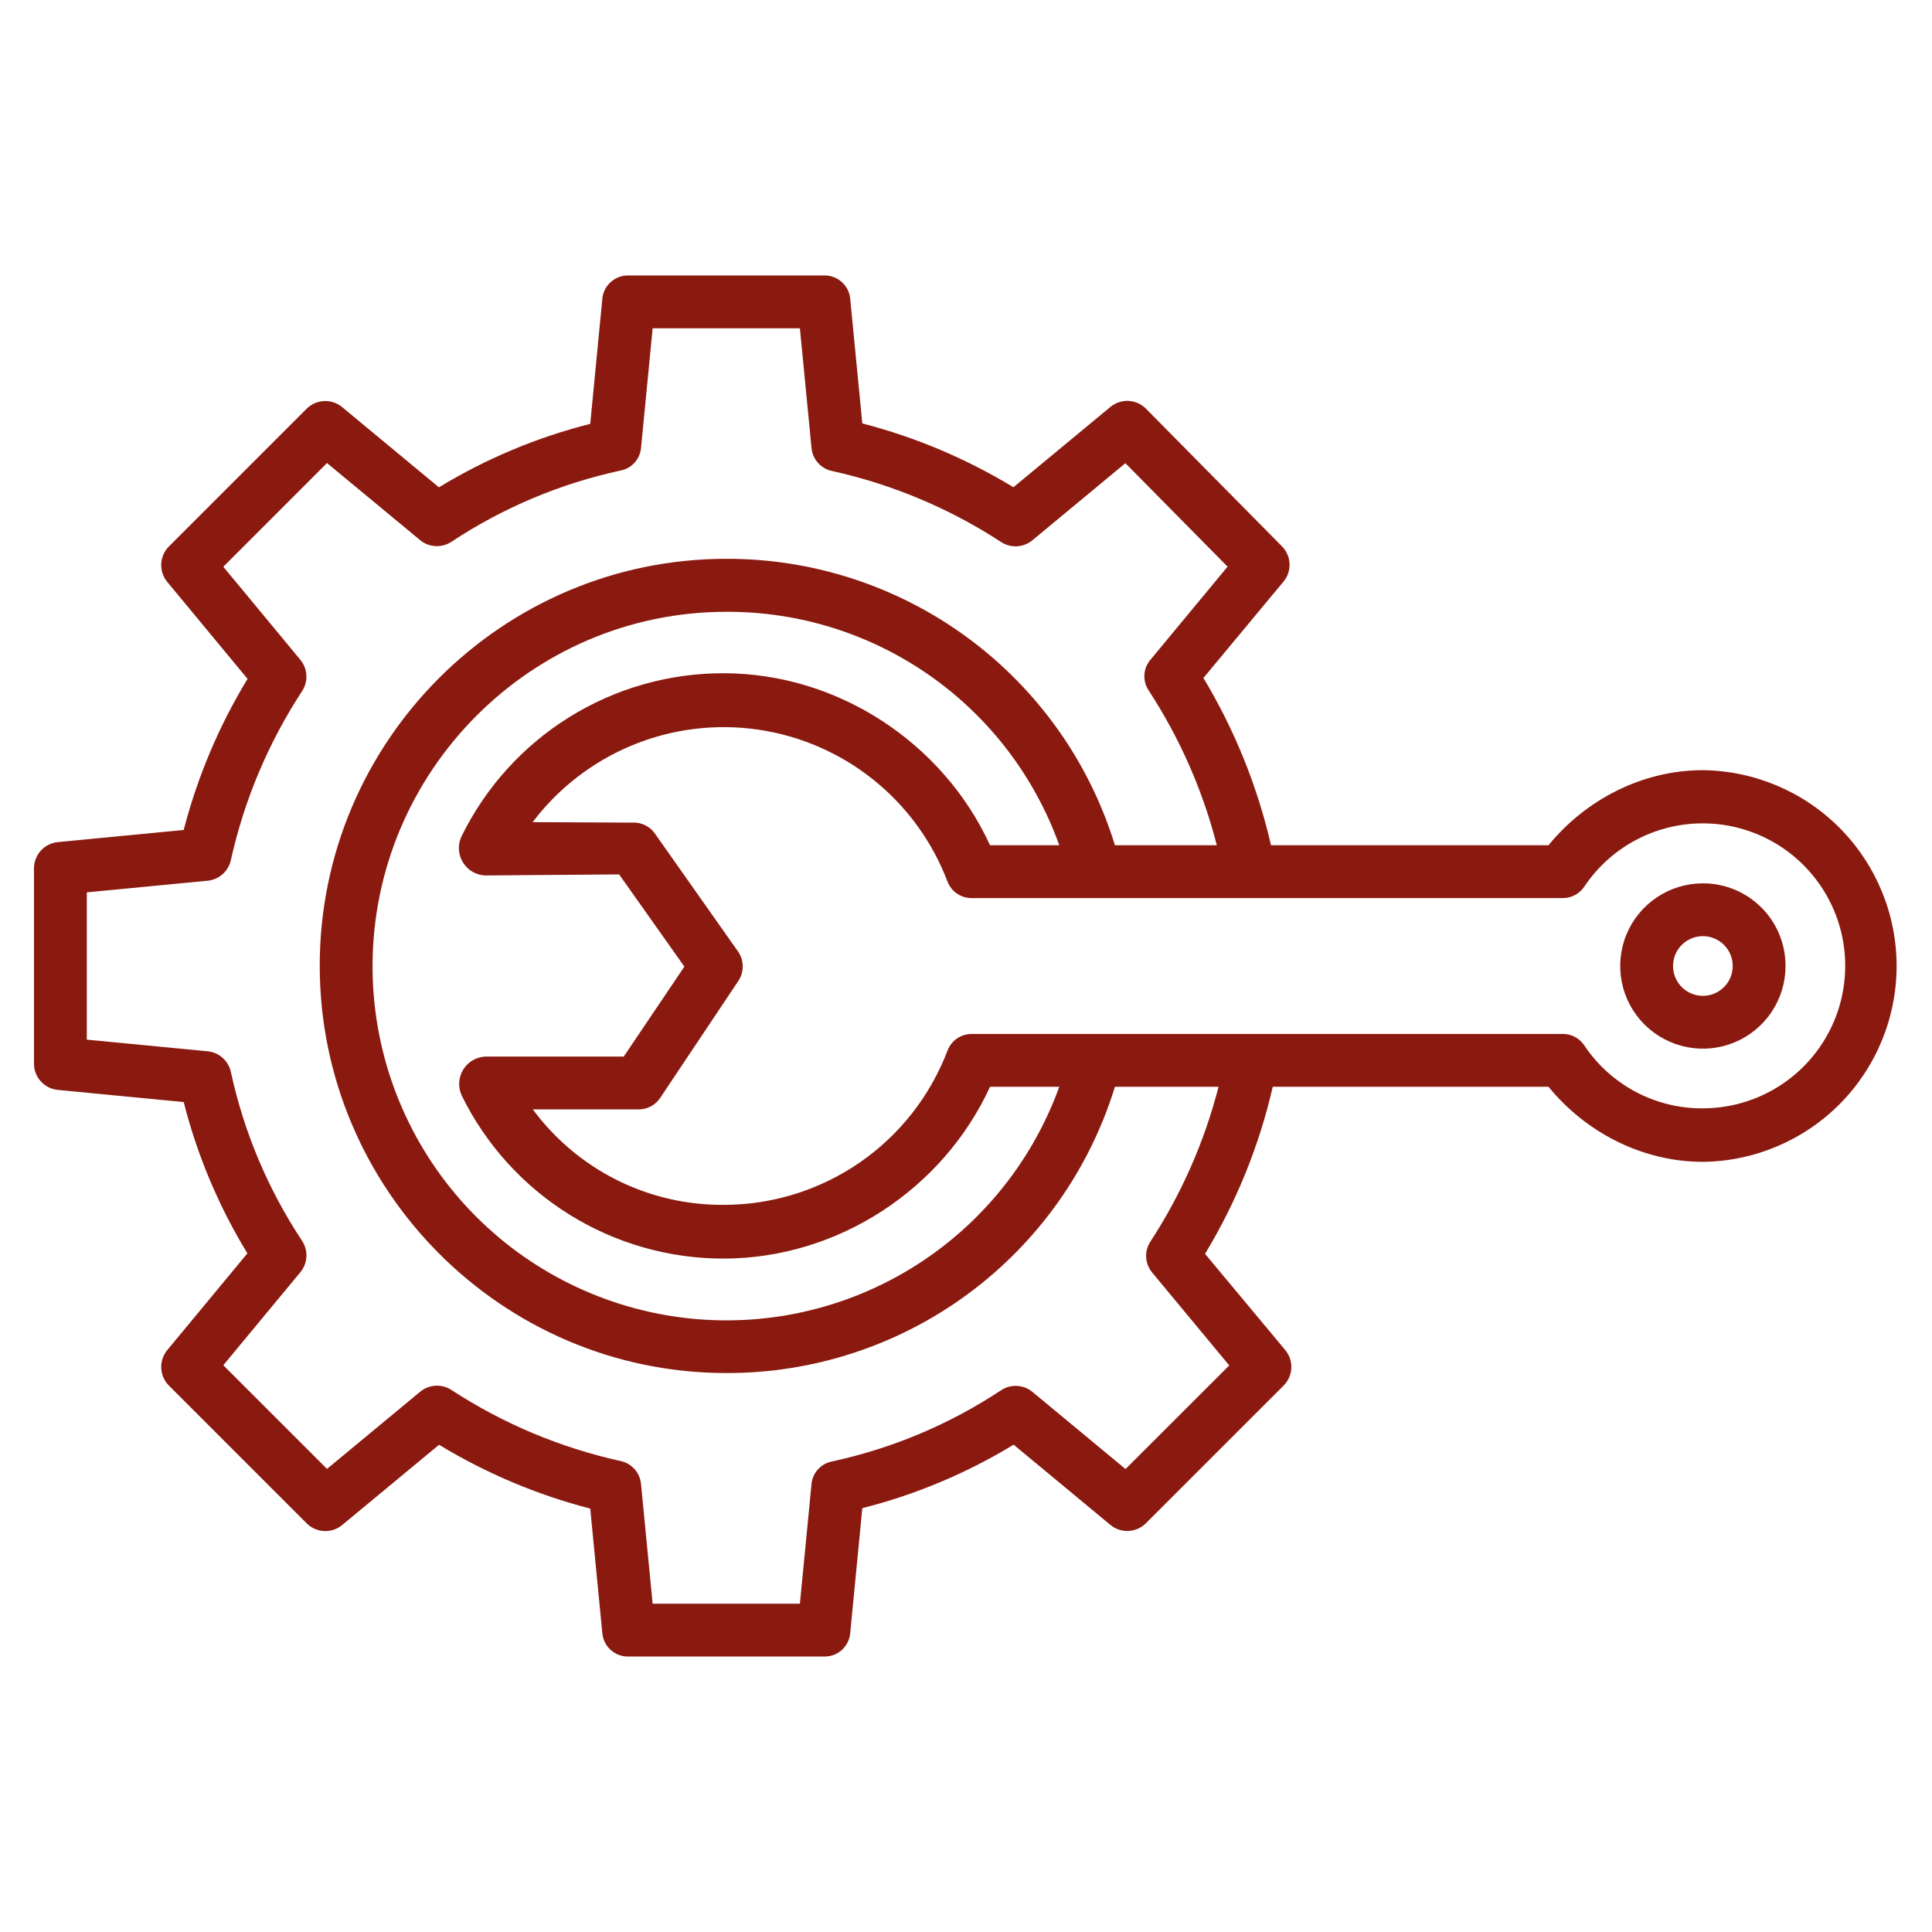
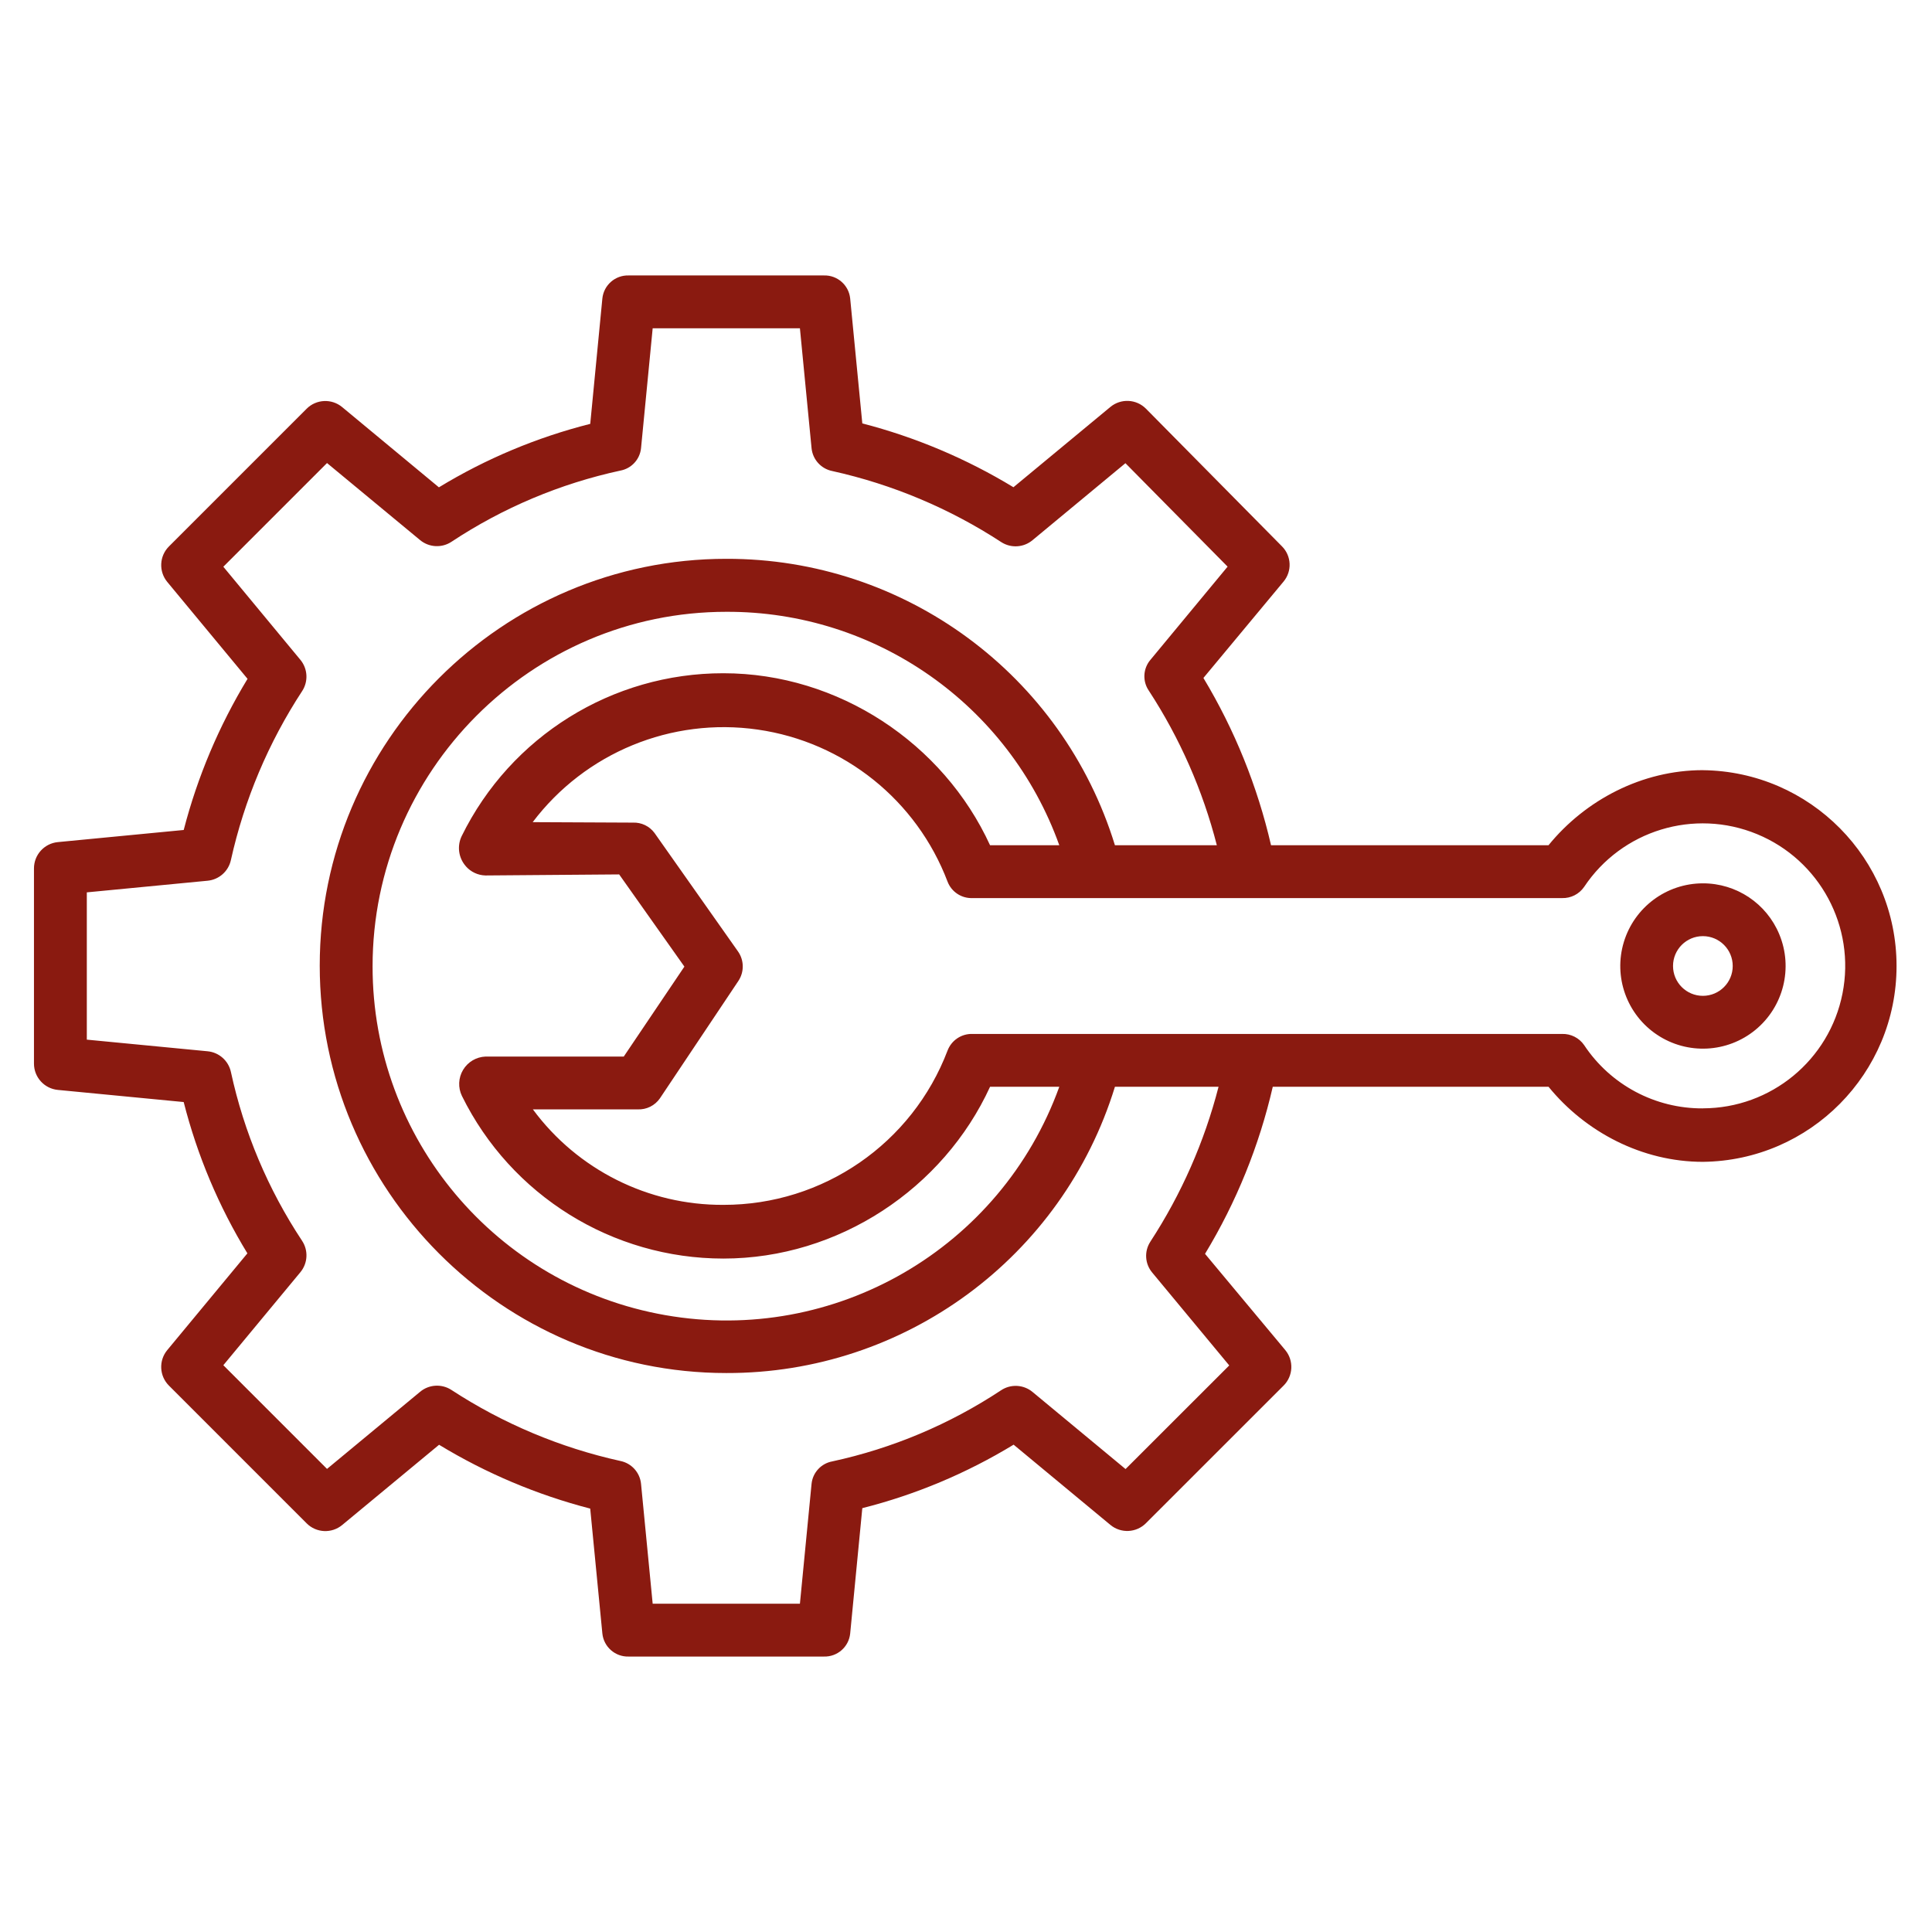
- <svg xmlns="http://www.w3.org/2000/svg" width="79" height="79" viewBox="0 0 79 79" fill="none">
-   <path d="M69.631 31.492C67.144 31.492 64.826 32.711 63.319 34.563H51.973C51.417 32.151 50.484 29.843 49.208 27.723L52.483 23.781C52.654 23.576 52.742 23.315 52.73 23.048C52.719 22.782 52.608 22.529 52.42 22.34L46.86 16.713C46.67 16.521 46.415 16.407 46.145 16.393C45.875 16.38 45.61 16.469 45.403 16.641L41.44 19.923C39.518 18.757 37.436 17.877 35.26 17.314L34.764 12.204C34.736 11.94 34.61 11.697 34.411 11.523C34.212 11.348 33.954 11.256 33.689 11.264H25.706C25.441 11.256 25.183 11.348 24.984 11.523C24.784 11.697 24.658 11.94 24.631 12.204L24.135 17.332C21.954 17.883 19.869 18.758 17.948 19.927L13.992 16.648C13.785 16.476 13.522 16.387 13.253 16.399C12.984 16.412 12.73 16.523 12.539 16.713L6.908 22.343C6.718 22.533 6.606 22.788 6.593 23.056C6.581 23.325 6.669 23.588 6.84 23.796L10.122 27.758C8.955 29.68 8.075 31.762 7.511 33.938L2.365 34.434C2.098 34.46 1.85 34.584 1.67 34.783C1.489 34.981 1.389 35.24 1.389 35.508V43.492C1.389 43.76 1.489 44.019 1.669 44.218C1.85 44.417 2.098 44.541 2.365 44.567L7.511 45.063C8.065 47.244 8.943 49.329 10.116 51.25L6.84 55.205C6.669 55.413 6.581 55.676 6.593 55.945C6.606 56.214 6.718 56.468 6.908 56.658L12.539 62.29C12.73 62.48 12.984 62.592 13.252 62.605C13.521 62.618 13.785 62.53 13.992 62.358L17.954 59.077C19.876 60.244 21.958 61.123 24.135 61.687L24.631 66.797C24.658 67.06 24.785 67.304 24.984 67.478C25.183 67.652 25.441 67.744 25.706 67.736H33.689C33.954 67.744 34.212 67.652 34.411 67.478C34.611 67.303 34.737 67.06 34.764 66.796L35.26 61.669C37.441 61.117 39.526 60.242 41.447 59.073L45.403 62.353C45.609 62.525 45.873 62.613 46.142 62.601C46.41 62.589 46.665 62.477 46.855 62.287L52.487 56.657C52.677 56.467 52.789 56.213 52.802 55.944C52.815 55.675 52.727 55.412 52.555 55.205L49.274 51.27C50.555 49.154 51.49 46.848 52.044 44.438H63.319C64.826 46.289 67.144 47.508 69.631 47.508C71.74 47.485 73.754 46.632 75.238 45.133C76.721 43.633 77.553 41.609 77.553 39.501C77.553 37.392 76.721 35.368 75.238 33.869C73.754 32.369 71.74 31.516 69.631 31.493L69.631 31.492ZM47.037 50.774C46.913 50.965 46.853 51.19 46.867 51.417C46.88 51.644 46.967 51.861 47.113 52.035L50.264 55.833L46.023 60.07L42.219 56.917C42.04 56.769 41.818 56.682 41.586 56.67C41.354 56.658 41.124 56.721 40.931 56.85C38.831 58.239 36.492 59.225 34.031 59.757C33.81 59.798 33.608 59.909 33.455 60.074C33.302 60.239 33.207 60.449 33.184 60.673L32.708 65.576H26.687L26.211 60.673C26.188 60.447 26.094 60.234 25.941 60.066C25.789 59.898 25.587 59.783 25.364 59.739C22.903 59.195 20.561 58.209 18.451 56.831C18.258 56.707 18.03 56.648 17.801 56.663C17.572 56.677 17.353 56.764 17.177 56.911L13.371 60.064L9.131 55.825L12.282 52.021C12.43 51.842 12.517 51.62 12.529 51.388C12.541 51.156 12.477 50.926 12.349 50.733C10.96 48.634 9.973 46.294 9.441 43.834C9.392 43.61 9.274 43.407 9.103 43.255C8.932 43.103 8.717 43.009 8.489 42.987L3.549 42.511V36.489L8.489 36.013C8.717 35.991 8.932 35.897 9.103 35.745C9.274 35.593 9.392 35.39 9.441 35.166C9.988 32.705 10.976 30.363 12.357 28.254C12.481 28.061 12.541 27.833 12.527 27.604C12.514 27.375 12.428 27.156 12.281 26.979L9.131 23.174L13.371 18.934L17.176 22.084C17.355 22.233 17.577 22.319 17.809 22.331C18.041 22.343 18.271 22.28 18.464 22.151C20.564 20.762 22.904 19.776 25.364 19.243C25.585 19.203 25.787 19.092 25.94 18.927C26.093 18.761 26.188 18.551 26.211 18.328L26.687 13.424H32.708L33.184 18.328C33.207 18.553 33.301 18.766 33.454 18.934C33.606 19.102 33.809 19.217 34.031 19.261C36.492 19.806 38.834 20.791 40.944 22.169C41.137 22.293 41.365 22.352 41.594 22.338C41.823 22.323 42.042 22.236 42.218 22.089L46.018 18.94L50.196 23.171L47.041 26.979C46.893 27.153 46.806 27.37 46.794 27.598C46.782 27.826 46.846 28.052 46.974 28.24C48.241 30.181 49.181 32.317 49.756 34.563H45.59C44.546 31.165 42.438 28.192 39.576 26.084C36.715 23.975 33.252 22.841 29.697 22.85C20.531 22.85 13.074 30.32 13.074 39.486C13.074 48.653 20.531 56.144 29.697 56.144C33.251 56.154 36.714 55.021 39.575 52.914C42.437 50.806 44.545 47.835 45.59 44.438H49.827C49.249 46.688 48.307 48.828 47.037 50.774ZM19.048 35.422C19.148 35.536 19.271 35.628 19.408 35.693C19.546 35.758 19.695 35.794 19.847 35.798H19.851L25.317 35.755L27.984 39.525L25.505 43.203H19.853C19.667 43.21 19.486 43.264 19.325 43.358C19.165 43.453 19.031 43.587 18.935 43.746C18.839 43.906 18.784 44.087 18.776 44.273C18.768 44.459 18.806 44.645 18.887 44.812C19.871 46.809 21.394 48.49 23.283 49.665C25.173 50.841 27.354 51.464 29.58 51.464C34.285 51.464 38.574 48.604 40.483 44.438H43.314C42.157 47.64 39.907 50.332 36.961 52.04C34.014 53.747 30.56 54.361 27.206 53.773C23.852 53.184 20.812 51.432 18.622 48.824C16.433 46.216 15.233 42.919 15.234 39.514C15.234 31.539 21.723 25.017 29.698 25.017C32.676 25.005 35.584 25.916 38.023 27.626C40.461 29.335 42.31 31.759 43.314 34.563H40.483C38.574 30.397 34.285 27.529 29.579 27.529C27.351 27.526 25.167 28.149 23.275 29.326C21.384 30.503 19.86 32.187 18.878 34.187C18.781 34.386 18.746 34.61 18.776 34.829C18.806 35.049 18.9 35.255 19.047 35.421L19.048 35.422ZM69.632 45.321C68.671 45.327 67.724 45.094 66.876 44.642C66.028 44.191 65.306 43.535 64.775 42.735C64.675 42.59 64.54 42.471 64.382 42.391C64.225 42.311 64.05 42.272 63.873 42.278H51.019H51.01C51.007 42.278 51.004 42.278 51.001 42.278H39.759C39.542 42.272 39.328 42.334 39.146 42.455C38.965 42.575 38.826 42.749 38.747 42.952C38.041 44.812 36.786 46.412 35.148 47.54C33.51 48.668 31.567 49.27 29.579 49.267C28.065 49.275 26.57 48.926 25.216 48.248C23.863 47.569 22.688 46.581 21.788 45.363H26.083C26.259 45.369 26.433 45.331 26.59 45.253C26.747 45.174 26.882 45.057 26.982 44.913L30.19 40.112C30.31 39.933 30.373 39.721 30.371 39.505C30.368 39.289 30.3 39.079 30.175 38.902L26.762 34.06C26.661 33.923 26.527 33.812 26.373 33.739C26.218 33.665 26.048 33.63 25.877 33.637H25.874L21.78 33.618C22.836 32.222 24.247 31.135 25.865 30.469C27.483 29.803 29.251 29.583 30.983 29.832C32.715 30.081 34.349 30.79 35.715 31.884C37.08 32.979 38.127 34.419 38.747 36.056C38.826 36.258 38.966 36.431 39.147 36.55C39.328 36.67 39.542 36.73 39.759 36.723H50.93C50.933 36.723 50.936 36.723 50.939 36.723C50.942 36.723 50.945 36.723 50.948 36.723H63.874C64.05 36.728 64.225 36.689 64.382 36.609C64.54 36.529 64.675 36.411 64.775 36.266C65.332 35.428 66.098 34.748 66.996 34.294C67.895 33.84 68.896 33.626 69.901 33.674C70.907 33.721 71.883 34.029 72.735 34.566C73.586 35.104 74.284 35.852 74.76 36.74C75.236 37.627 75.474 38.622 75.45 39.629C75.427 40.635 75.143 41.619 74.627 42.483C74.11 43.347 73.379 44.063 72.503 44.56C71.628 45.057 70.638 45.319 69.632 45.32V45.321Z" fill="#8A1A10" />
-   <path d="M69.631 36.12C68.963 36.12 68.309 36.318 67.753 36.69C67.197 37.061 66.764 37.589 66.508 38.206C66.252 38.824 66.186 39.504 66.316 40.16C66.446 40.815 66.768 41.417 67.241 41.89C67.714 42.363 68.316 42.685 68.972 42.815C69.627 42.946 70.307 42.879 70.925 42.623C71.542 42.367 72.07 41.934 72.442 41.378C72.813 40.822 73.011 40.169 73.011 39.5C73.012 39.056 72.925 38.616 72.756 38.205C72.586 37.795 72.338 37.422 72.023 37.108C71.709 36.794 71.336 36.545 70.926 36.375C70.515 36.206 70.075 36.119 69.631 36.12ZM69.631 40.72C69.39 40.72 69.154 40.648 68.953 40.514C68.753 40.38 68.596 40.19 68.504 39.967C68.412 39.744 68.388 39.498 68.435 39.262C68.482 39.025 68.598 38.808 68.769 38.637C68.939 38.467 69.157 38.35 69.393 38.303C69.63 38.256 69.875 38.281 70.098 38.373C70.321 38.465 70.511 38.621 70.646 38.822C70.78 39.023 70.851 39.259 70.851 39.5C70.851 39.66 70.82 39.819 70.759 39.967C70.697 40.115 70.608 40.25 70.494 40.363C70.381 40.476 70.246 40.566 70.098 40.627C69.95 40.689 69.791 40.72 69.631 40.72Z" fill="#8A1A10" />
+ <svg xmlns="http://www.w3.org/2000/svg" width="79" height="79" fill="none">
+   <path d="M69.63 31.492c-2.486 0-4.804 1.219-6.311 3.07H51.973a23.504 23.504 0 00-2.765-6.84l3.276-3.94a1.07 1.07 0 00-.064-1.442l-5.56-5.627a1.08 1.08 0 00-1.457-.072l-3.963 3.282a23.044 23.044 0 00-6.18-2.61l-.496-5.11a1.05 1.05 0 00-1.075-.94h-7.983a1.05 1.05 0 00-1.075.94l-.496 5.129a22.519 22.519 0 00-6.188 2.595l-3.955-3.28a1.08 1.08 0 00-1.453.066l-5.63 5.63a1.08 1.08 0 00-.069 1.453l3.282 3.962a23.03 23.03 0 00-2.61 6.18l-5.147.496a1.08 1.08 0 00-.976 1.074v7.984a1.08 1.08 0 00.976 1.075l5.146.496a22.53 22.53 0 002.605 6.187L6.84 55.205a1.08 1.08 0 00.068 1.453l5.631 5.632a1.08 1.08 0 001.453.068l3.962-3.281a23.027 23.027 0 006.18 2.61l.497 5.11a1.05 1.05 0 001.075.94h7.983a1.049 1.049 0 001.075-.94l.496-5.128a22.522 22.522 0 006.187-2.596l3.956 3.28a1.08 1.08 0 001.452-.066l5.632-5.63a1.08 1.08 0 00.068-1.452l-3.281-3.935a23.249 23.249 0 002.77-6.832H63.32c1.507 1.851 3.825 3.07 6.312 3.07a8.008 8.008 0 000-16.015zM47.038 50.774a1.06 1.06 0 00.076 1.261l3.15 3.798-4.24 4.237-3.804-3.153a1.08 1.08 0 00-1.288-.067 20.28 20.28 0 01-6.9 2.907 1.04 1.04 0 00-.847.916l-.476 4.903h-6.021l-.476-4.903a1.06 1.06 0 00-.847-.934 20.879 20.879 0 01-6.913-2.908 1.079 1.079 0 00-1.274.08l-3.806 3.153-4.24-4.24 3.151-3.803a1.08 1.08 0 00.067-1.288 20.277 20.277 0 01-2.908-6.9 1.08 1.08 0 00-.952-.846l-4.94-.476v-6.022l4.94-.476a1.08 1.08 0 00.952-.847 20.895 20.895 0 012.916-6.912 1.08 1.08 0 00-.076-1.275l-3.15-3.805 4.24-4.24 3.805 3.15a1.08 1.08 0 001.288.067 20.3 20.3 0 016.9-2.908 1.04 1.04 0 00.847-.915l.476-4.904h6.021l.476 4.904a1.06 1.06 0 00.847.933 20.92 20.92 0 016.913 2.908 1.08 1.08 0 001.274-.08l3.8-3.149 4.178 4.23-3.155 3.81a1.038 1.038 0 00-.067 1.26 21.192 21.192 0 012.782 6.323H45.59A16.585 16.585 0 0029.697 22.85c-9.166 0-16.623 7.47-16.623 16.636 0 9.167 7.457 16.658 16.623 16.658A16.578 16.578 0 0045.59 44.438h4.237a21.298 21.298 0 01-2.79 6.336zm-27.99-15.352a1.104 1.104 0 00.8.376h.004l5.466-.043 2.667 3.77-2.479 3.678h-5.652a1.122 1.122 0 00-.966 1.61 11.92 11.92 0 0010.693 6.65c4.705 0 8.994-2.86 10.903-7.025h2.831a14.47 14.47 0 01-28.08-4.924c0-7.975 6.489-14.497 14.464-14.497a14.403 14.403 0 0113.616 9.546h-2.831c-1.909-4.166-6.198-7.034-10.904-7.034a11.908 11.908 0 00-10.701 6.658 1.123 1.123 0 00.17 1.234zm50.585 9.9a5.785 5.785 0 01-4.857-2.587 1.057 1.057 0 00-.902-.457H39.76a1.056 1.056 0 00-1.012.674 9.79 9.79 0 01-9.168 6.315 9.622 9.622 0 01-7.79-3.904h4.294a1.05 1.05 0 00.899-.45l3.208-4.8a1.068 1.068 0 00-.015-1.21l-3.413-4.843a1.046 1.046 0 00-.885-.423h-.003l-4.093-.019a9.792 9.792 0 0116.966 2.438 1.049 1.049 0 001.012.667h24.115a1.056 1.056 0 00.9-.457 5.826 5.826 0 114.858 9.054v.001z" fill="#8A1A10" />
+   <path d="M69.631 36.12a3.38 3.38 0 103.125 2.085 3.374 3.374 0 00-3.125-2.085zm0 4.6a1.22 1.22 0 110-2.441 1.22 1.22 0 010 2.441z" fill="#8A1A10" />
</svg>
